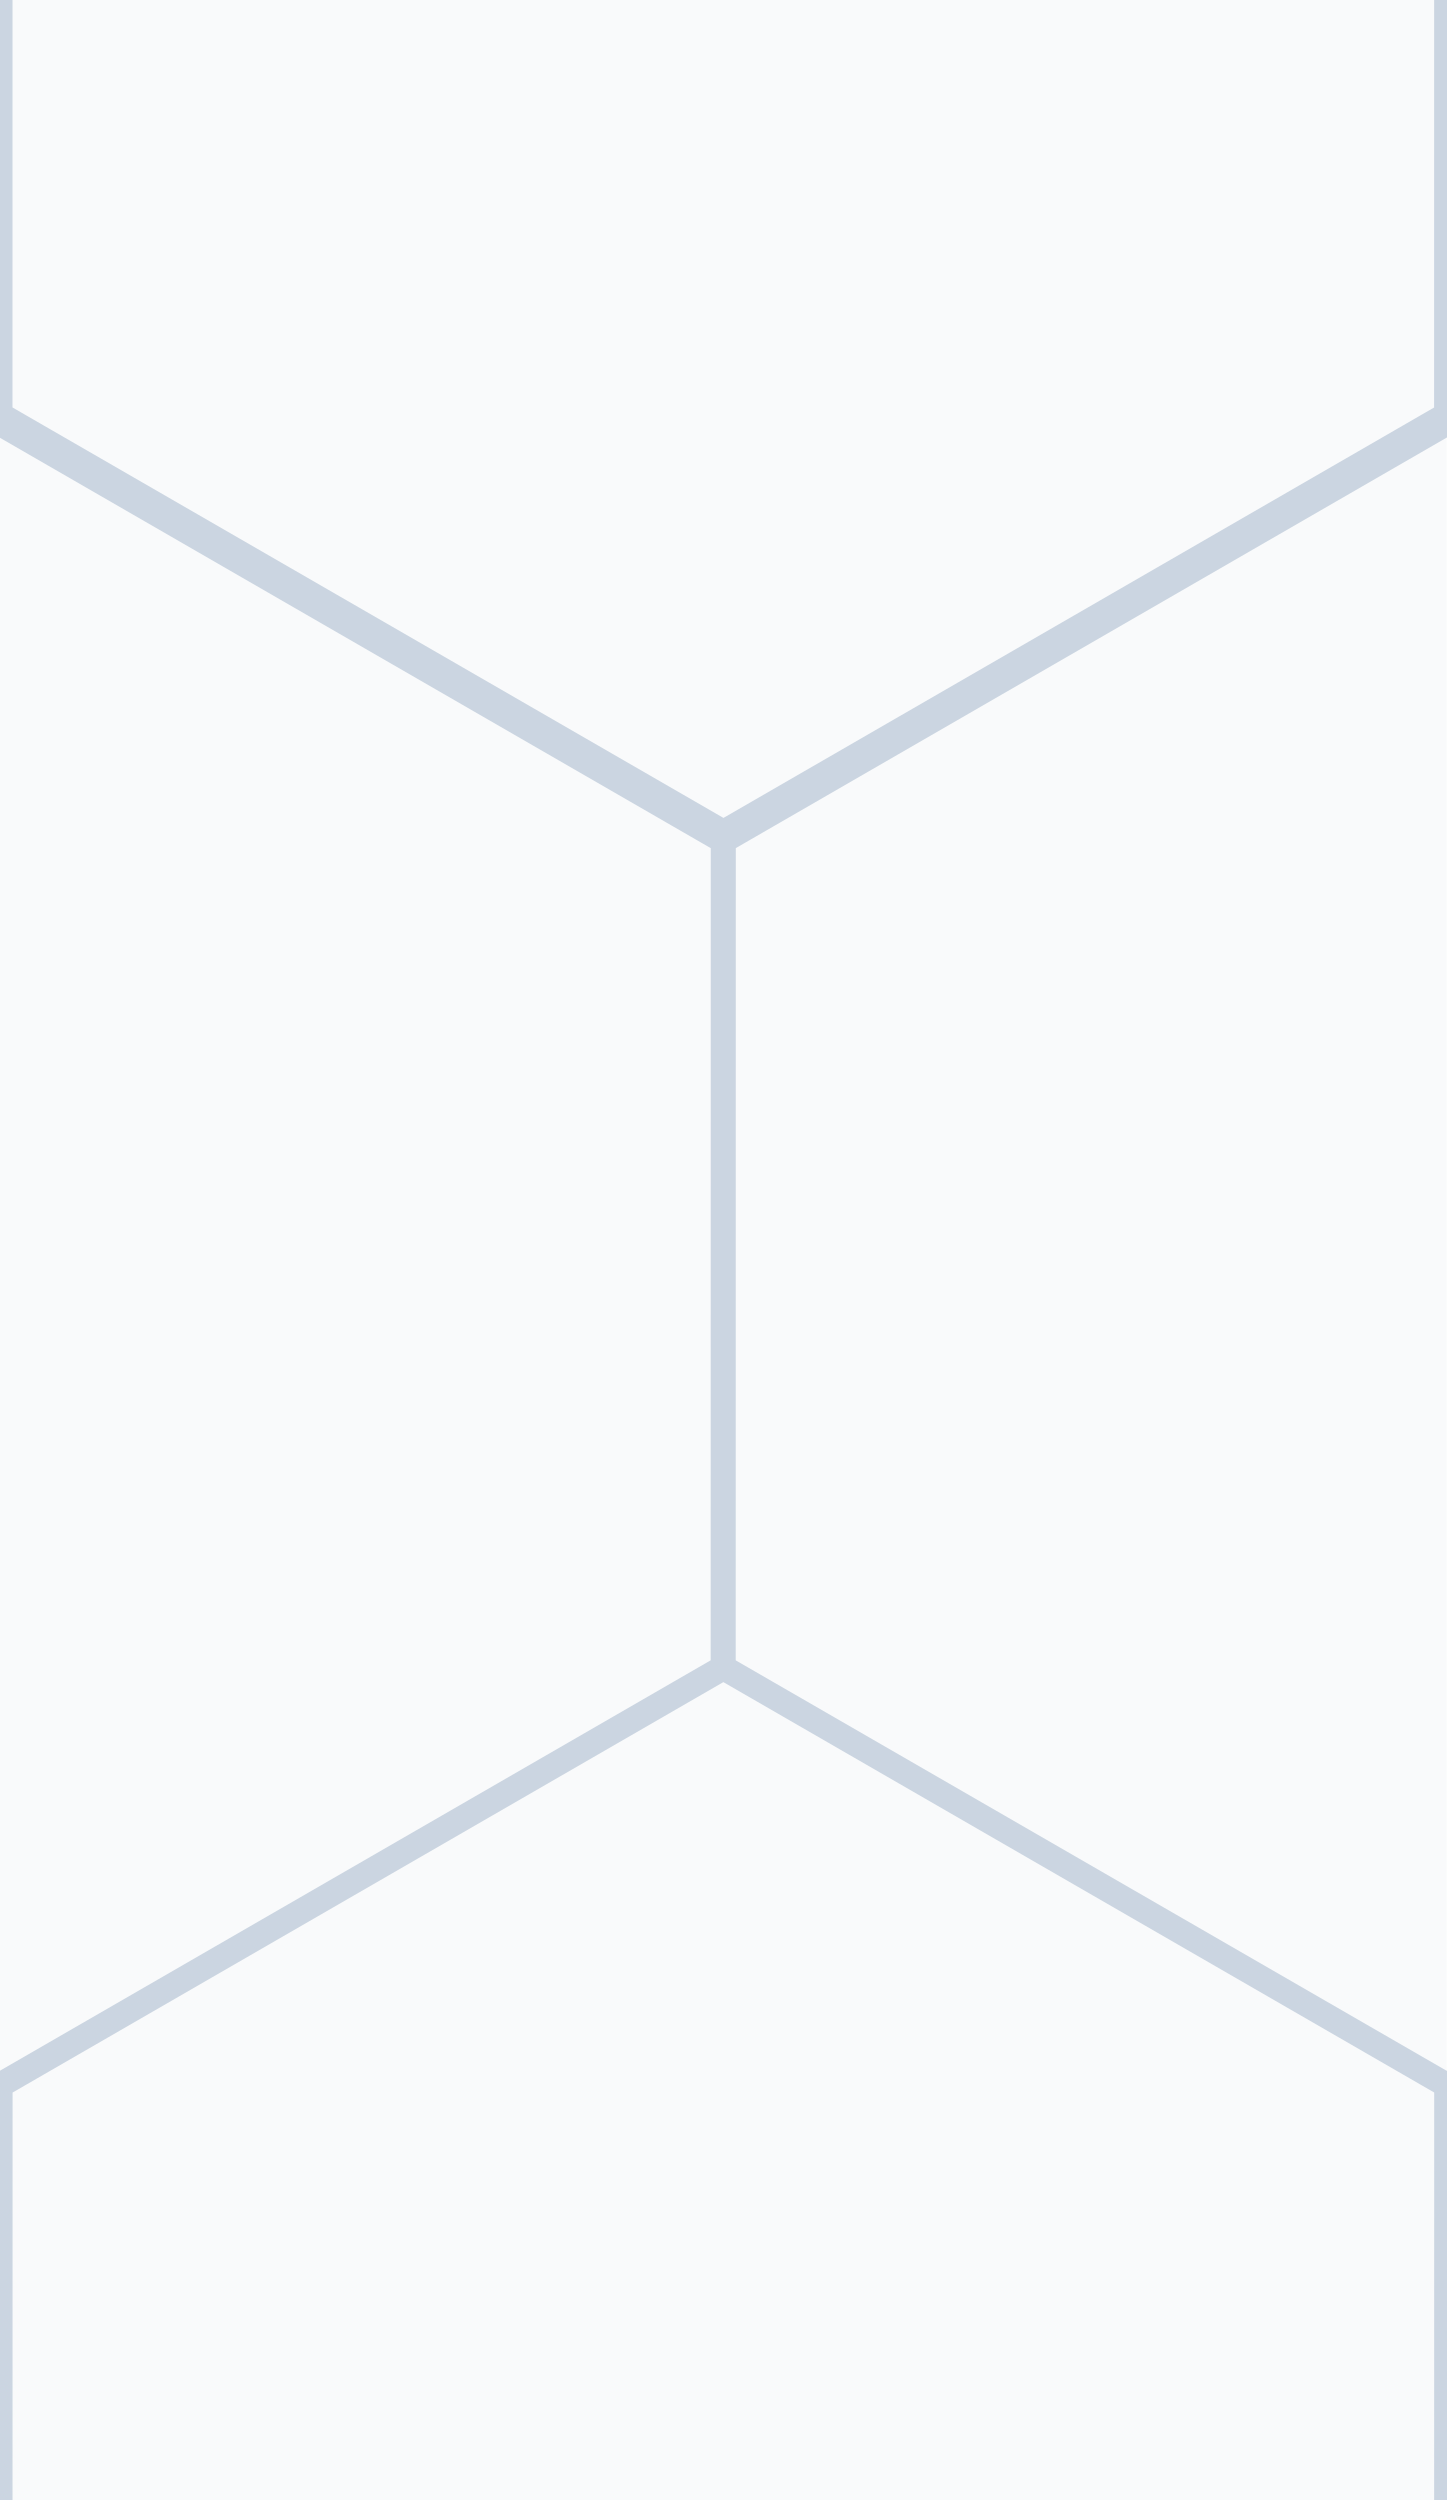
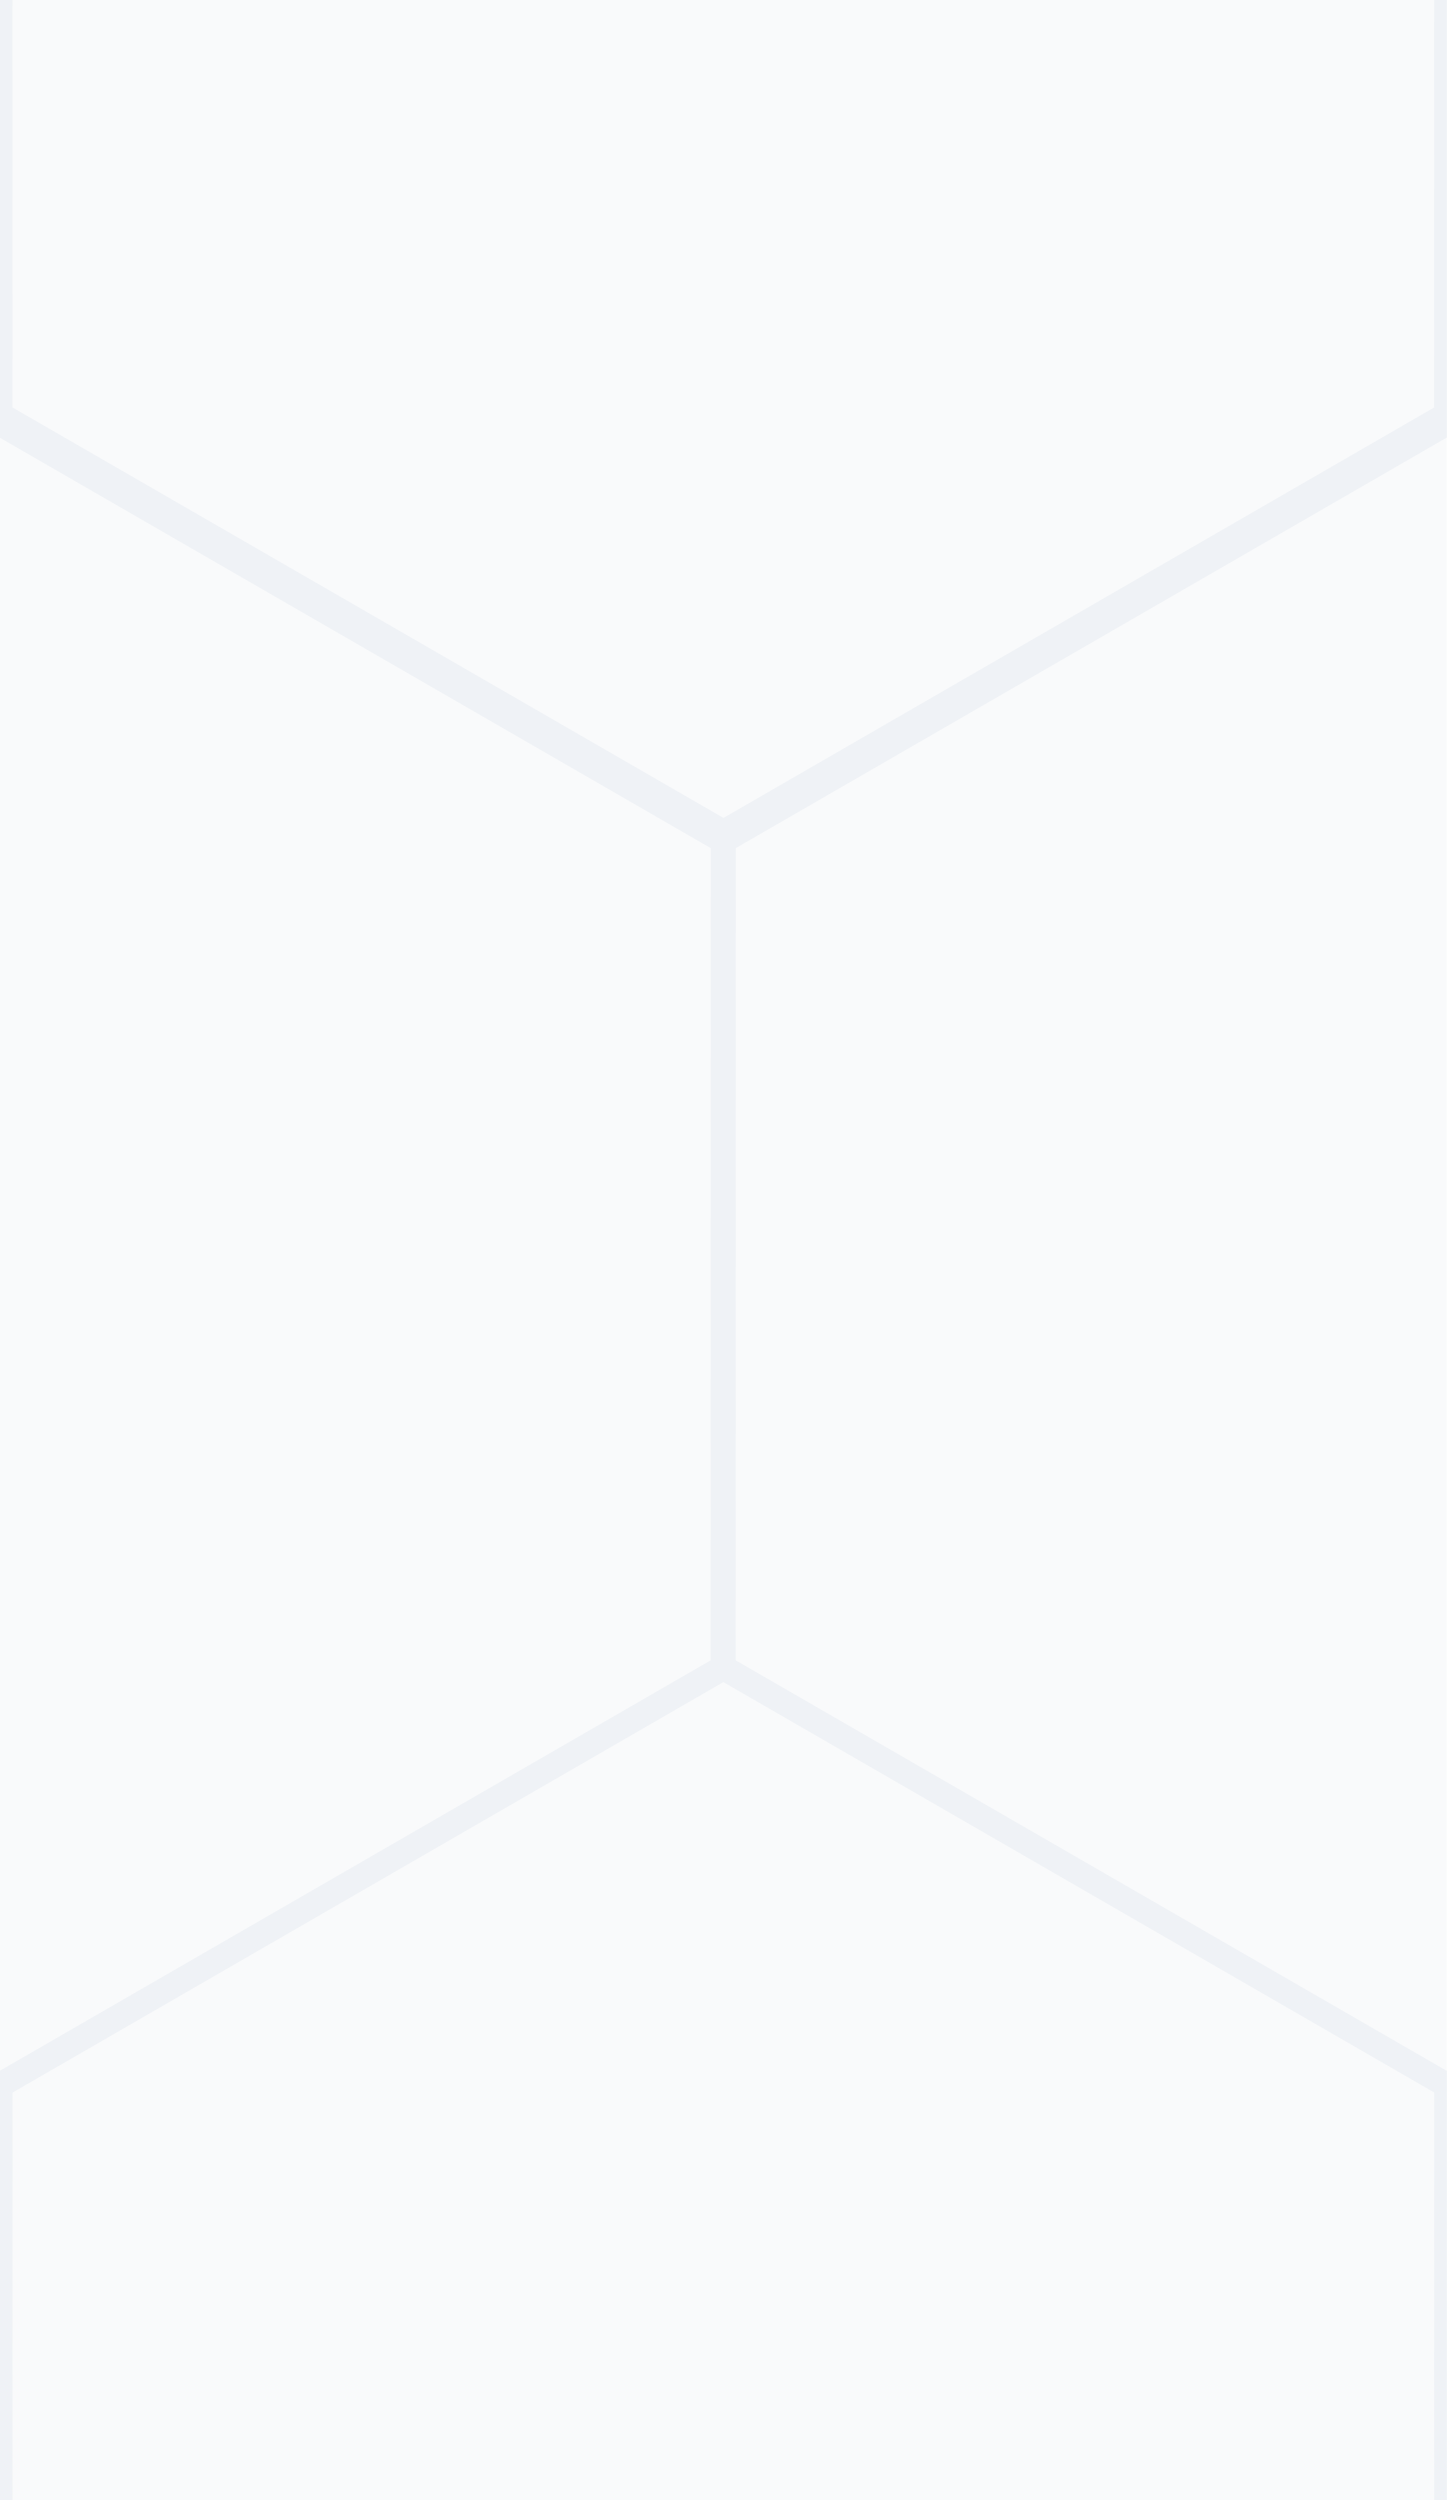
<svg xmlns="http://www.w3.org/2000/svg" width="29" height="50.115">
  <rect x="0" y="0" width="100%" height="100%" fill="hsl(210,20%,98%)" fill-opacity="1.00" />
-   <path d="M14.498 16.858L0 8.488.002-8.257l14.5-8.374L29-8.26l-.002 16.745zm0 50.06L0 58.548l.002-16.745 14.5-8.373L29 41.8l-.002 16.744zM28.996 41.8l-14.498-8.37.002-16.744L29 8.312l14.498 8.37-.002 16.745zm-29 0l-14.498-8.37.002-16.744L0 8.312l14.498 8.37-.002 16.745z" stroke-width="0.5" stroke="hsl(213,27%,84%)" stroke-opacity="1.00" fill="none" />
+   <path d="M14.498 16.858L0 8.488.002-8.257l14.5-8.374L29-8.26l-.002 16.745zm0 50.06L0 58.548l.002-16.745 14.5-8.373L29 41.8l-.002 16.744zM28.996 41.8l-14.498-8.37.002-16.744L29 8.312l14.498 8.37-.002 16.745zm-29 0l-14.498-8.37.002-16.744L0 8.312l14.498 8.37-.002 16.745z" stroke-width="0.5" stroke="hsl(213,27%,84%)" stroke-opacity="0.2" fill="none" />
</svg>
